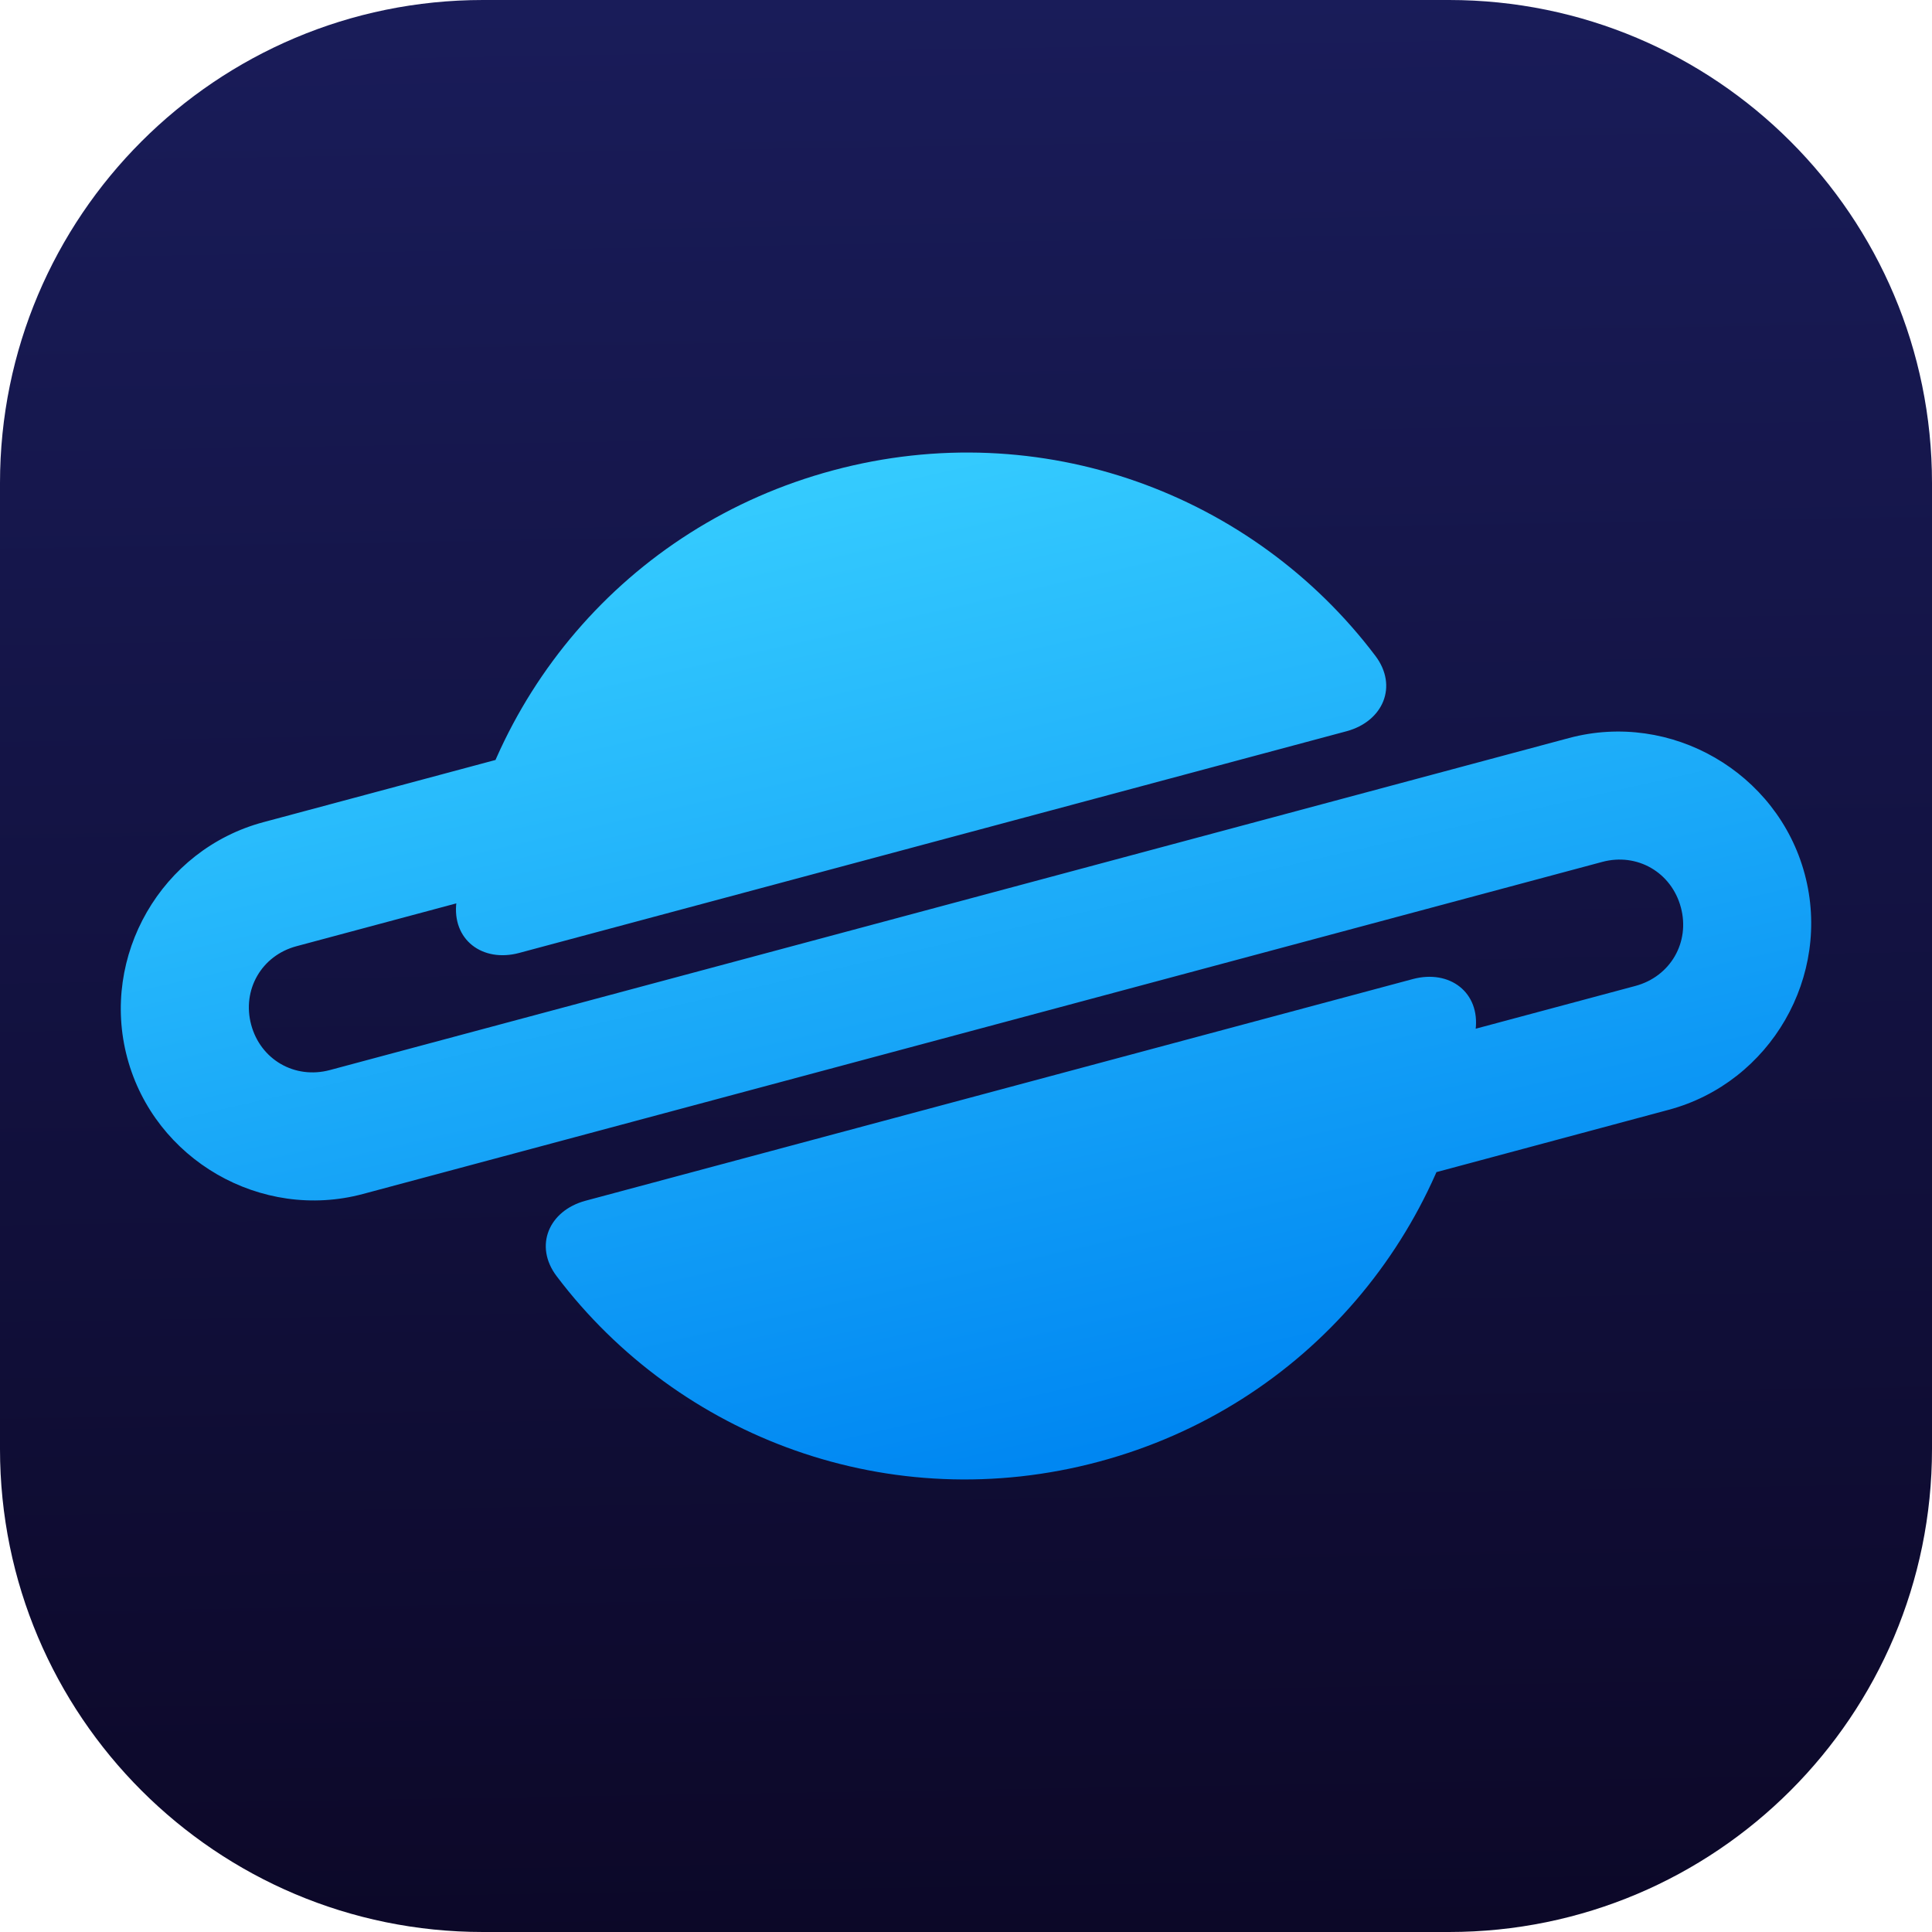
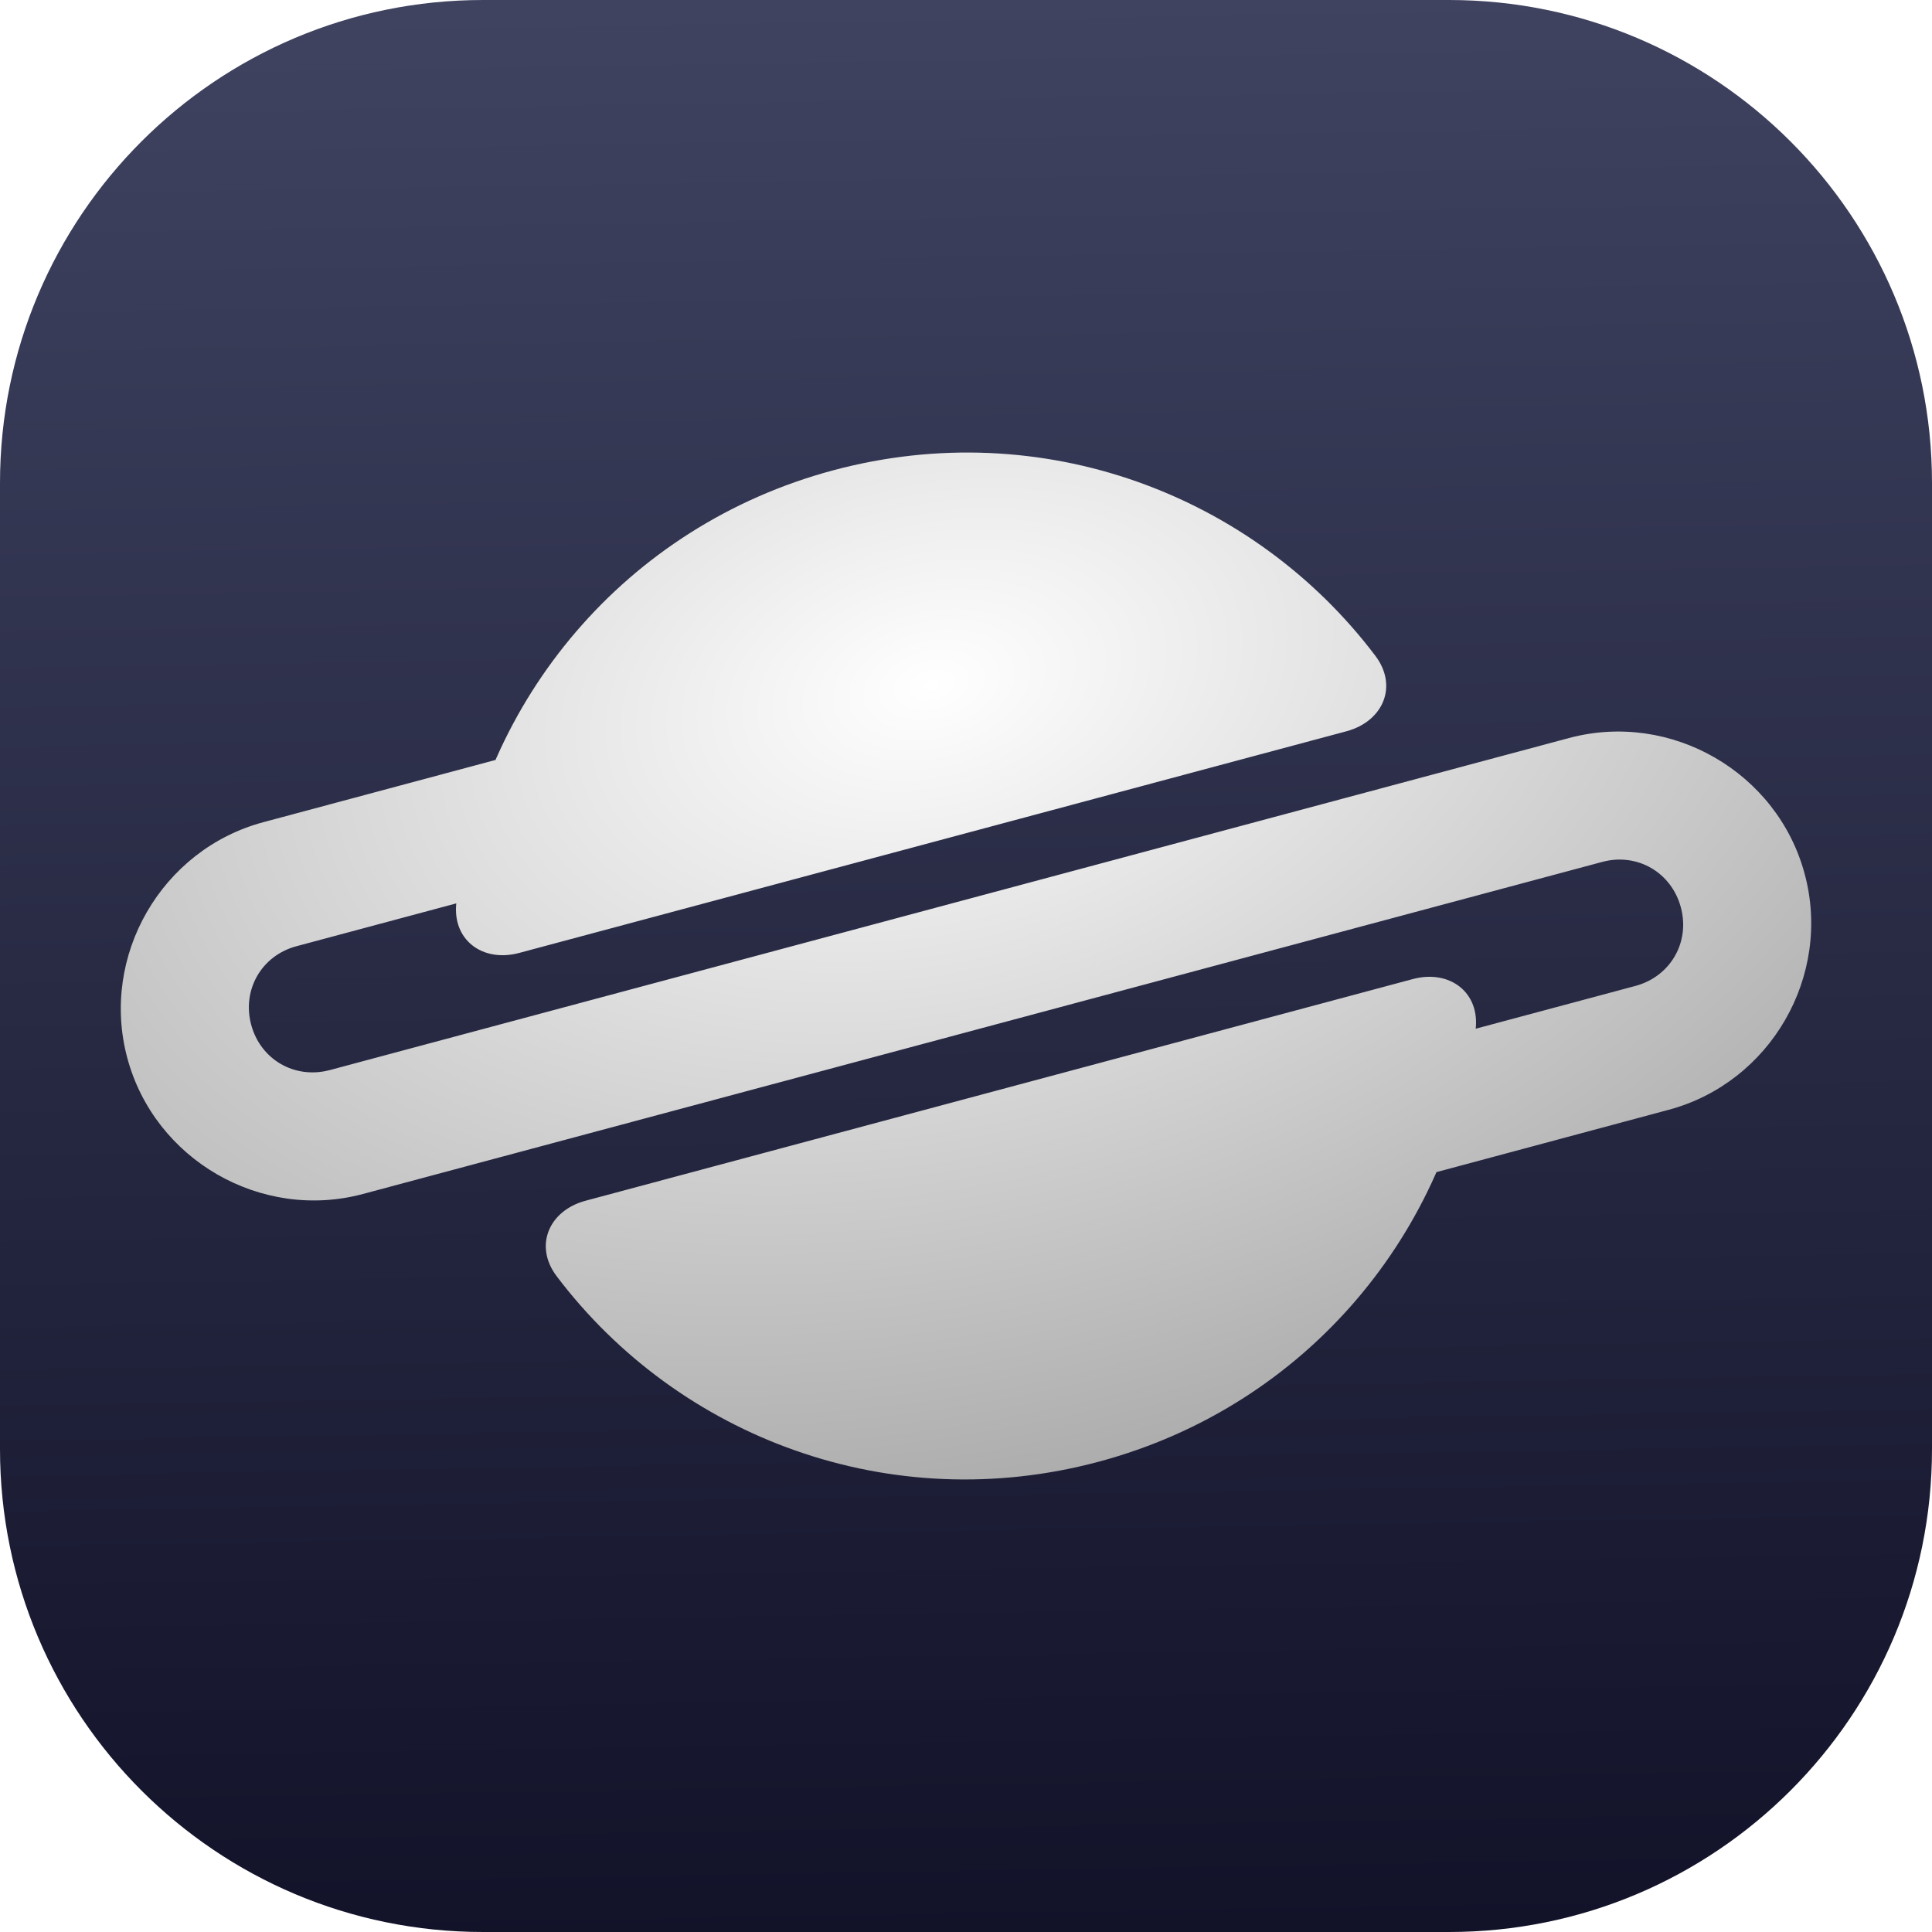
<svg xmlns="http://www.w3.org/2000/svg" xmlns:xlink="http://www.w3.org/1999/xlink" width="16" height="16" viewBox="0 0 16 16" version="1.1" id="svg1">
  <defs id="defs1">
    <linearGradient id="linearGradient16">
-       <stop style="stop-color:#0087f2;stop-opacity:1;" offset="0" id="stop16" />
-       <stop style="stop-color:#37ceff;stop-opacity:1;" offset="1" id="stop17" />
-     </linearGradient>
-     <linearGradient id="linearGradient1">
-       <stop style="stop-color:#0c0828;stop-opacity:1;" offset="0" id="stop1" />
-       <stop style="stop-color:#191c59;stop-opacity:1;" offset="1" id="stop2" />
+       <stop style="stop-color:#ffffff;stop-opacity:1;" offset="0" id="stop16" />
+       <stop style="stop-color:#a1a1a1;stop-opacity:1;" offset="1" id="stop17" />
    </linearGradient>
    <linearGradient xlink:href="#linearGradient1" id="linearGradient2" x1="9" y1="16" x2="8.736" y2="0" gradientUnits="userSpaceOnUse" />
-     <linearGradient xlink:href="#linearGradient16" id="linearGradient17" x1="6.964" y1="11.866" x2="7.266" y2="3.66" gradientUnits="userSpaceOnUse" gradientTransform="matrix(1.026345,-0.2750083,0.2750083,1.026345,-2.410827,1.989306)" />
+     <linearGradient id="linearGradient1">
+       <stop style="stop-color:#121229;stop-opacity:1;" offset="0" id="stop1" />
+       <stop style="stop-color:#3f4360;stop-opacity:1;" offset="1" id="stop2" />
+     </linearGradient>
+     <radialGradient xlink:href="#linearGradient16" id="radialGradient17" cx="7.716" cy="4.167" fx="7.716" fy="4.167" r="7" gradientTransform="matrix(1.669209,-0.3995295,0.2512593,1.049746,-6.210562,4.380135)" gradientUnits="userSpaceOnUse" />
  </defs>
  <g id="layer1">
    <rect style="display:inline;fill:url(#linearGradient2);fill-opacity:1;stroke-width:2;stroke-linecap:round;stroke-linejoin:round" id="rect1" width="16" height="16" x="0" y="0" ry="4" />
-     <path id="path16" style="fill:url(#linearGradient17);stroke-width:1.063;stroke-linecap:round;stroke-linejoin:round;paint-order:stroke fill markers" d="M 2.181,6.809 C 1.337,7.035 0.828,7.917 1.054,8.761 1.28,9.605 2.162,10.114 3.006,9.888 L 13.269,7.138 c 0.289,-0.078 0.573,0.086 0.651,0.376 0.078,0.289 -0.086,0.573 -0.376,0.651 l -2.053,0.55 c -0.283,0.076 -0.452,0.367 -0.376,0.651 0.076,0.283 0.367,0.452 0.651,0.376 L 13.819,9.191 C 14.663,8.965 15.172,8.083 14.946,7.239 14.72,6.395 13.838,5.886 12.994,6.112 L 2.731,8.862 C 2.441,8.939 2.158,8.776 2.08,8.486 2.003,8.197 2.166,7.913 2.456,7.836 L 4.508,7.286 C 4.792,7.21 4.96,6.918 4.884,6.635 4.808,6.351 4.517,6.183 4.233,6.259 Z M 6.9,3.895 C 5.175,4.357 3.987,5.805 3.78,7.47 3.741,7.782 3.995,7.973 4.299,7.892 L 11.151,6.056 C 11.455,5.974 11.58,5.682 11.39,5.431 10.378,4.092 8.625,3.432 6.9,3.895 Z M 4.61,10.569 c 1.012,1.339 2.764,1.999 4.49,1.536 C 10.825,11.643 12.013,10.195 12.22,8.53 12.259,8.218 12.005,8.027 11.701,8.108 L 4.849,9.944 C 4.545,10.026 4.42,10.318 4.61,10.569 Z" />
+     <path id="path16" style="fill:url(#radialGradient17);stroke-width:1.063;stroke-linecap:round;stroke-linejoin:round;paint-order:stroke fill markers" d="M 2.181,6.809 C 1.337,7.035 0.828,7.917 1.054,8.761 1.28,9.605 2.162,10.114 3.006,9.888 L 13.269,7.138 c 0.289,-0.078 0.573,0.086 0.651,0.376 0.078,0.289 -0.086,0.573 -0.376,0.651 l -2.053,0.55 c -0.283,0.076 -0.452,0.367 -0.376,0.651 0.076,0.283 0.367,0.452 0.651,0.376 L 13.819,9.191 C 14.663,8.965 15.172,8.083 14.946,7.239 14.72,6.395 13.838,5.886 12.994,6.112 L 2.731,8.862 C 2.441,8.939 2.158,8.776 2.08,8.486 2.003,8.197 2.166,7.913 2.456,7.836 L 4.508,7.286 C 4.792,7.21 4.96,6.918 4.884,6.635 4.808,6.351 4.517,6.183 4.233,6.259 Z M 6.9,3.895 C 5.175,4.357 3.987,5.805 3.78,7.47 3.741,7.782 3.995,7.973 4.299,7.892 L 11.151,6.056 C 11.455,5.974 11.58,5.682 11.39,5.431 10.378,4.092 8.625,3.432 6.9,3.895 Z M 4.61,10.569 c 1.012,1.339 2.764,1.999 4.49,1.536 C 10.825,11.643 12.013,10.195 12.22,8.53 12.259,8.218 12.005,8.027 11.701,8.108 L 4.849,9.944 C 4.545,10.026 4.42,10.318 4.61,10.569 Z" />
  </g>
</svg>
